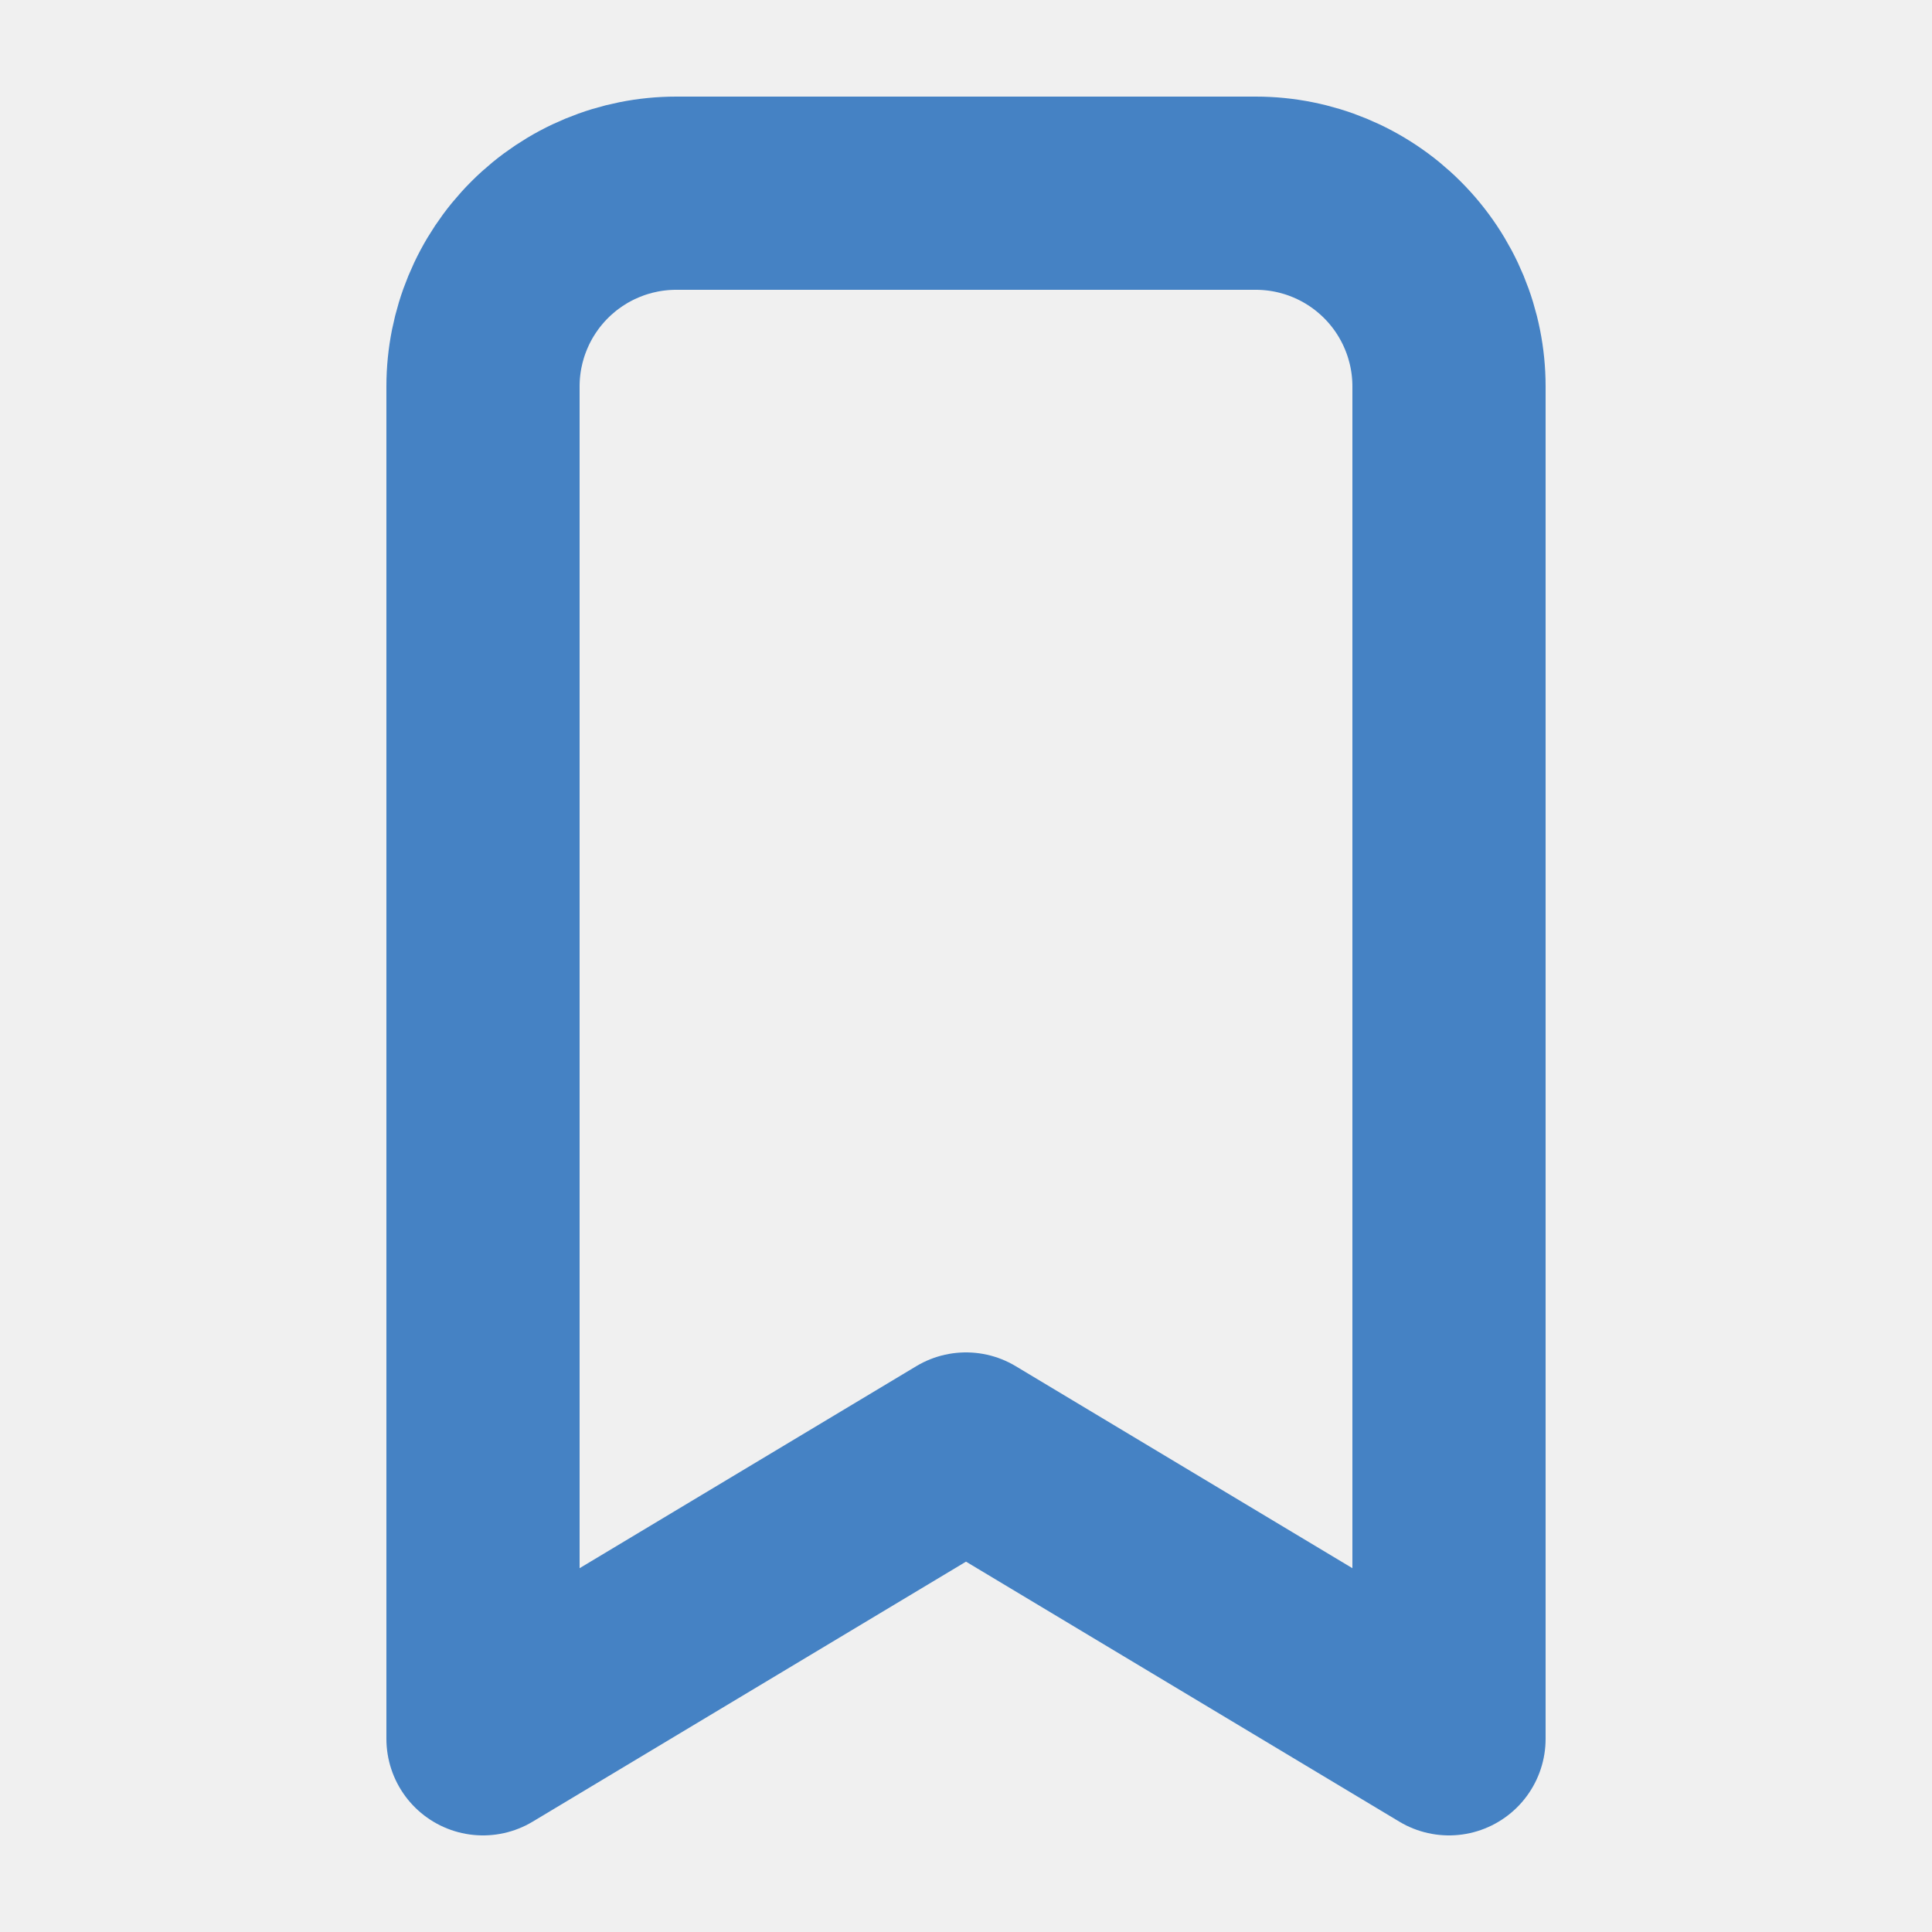
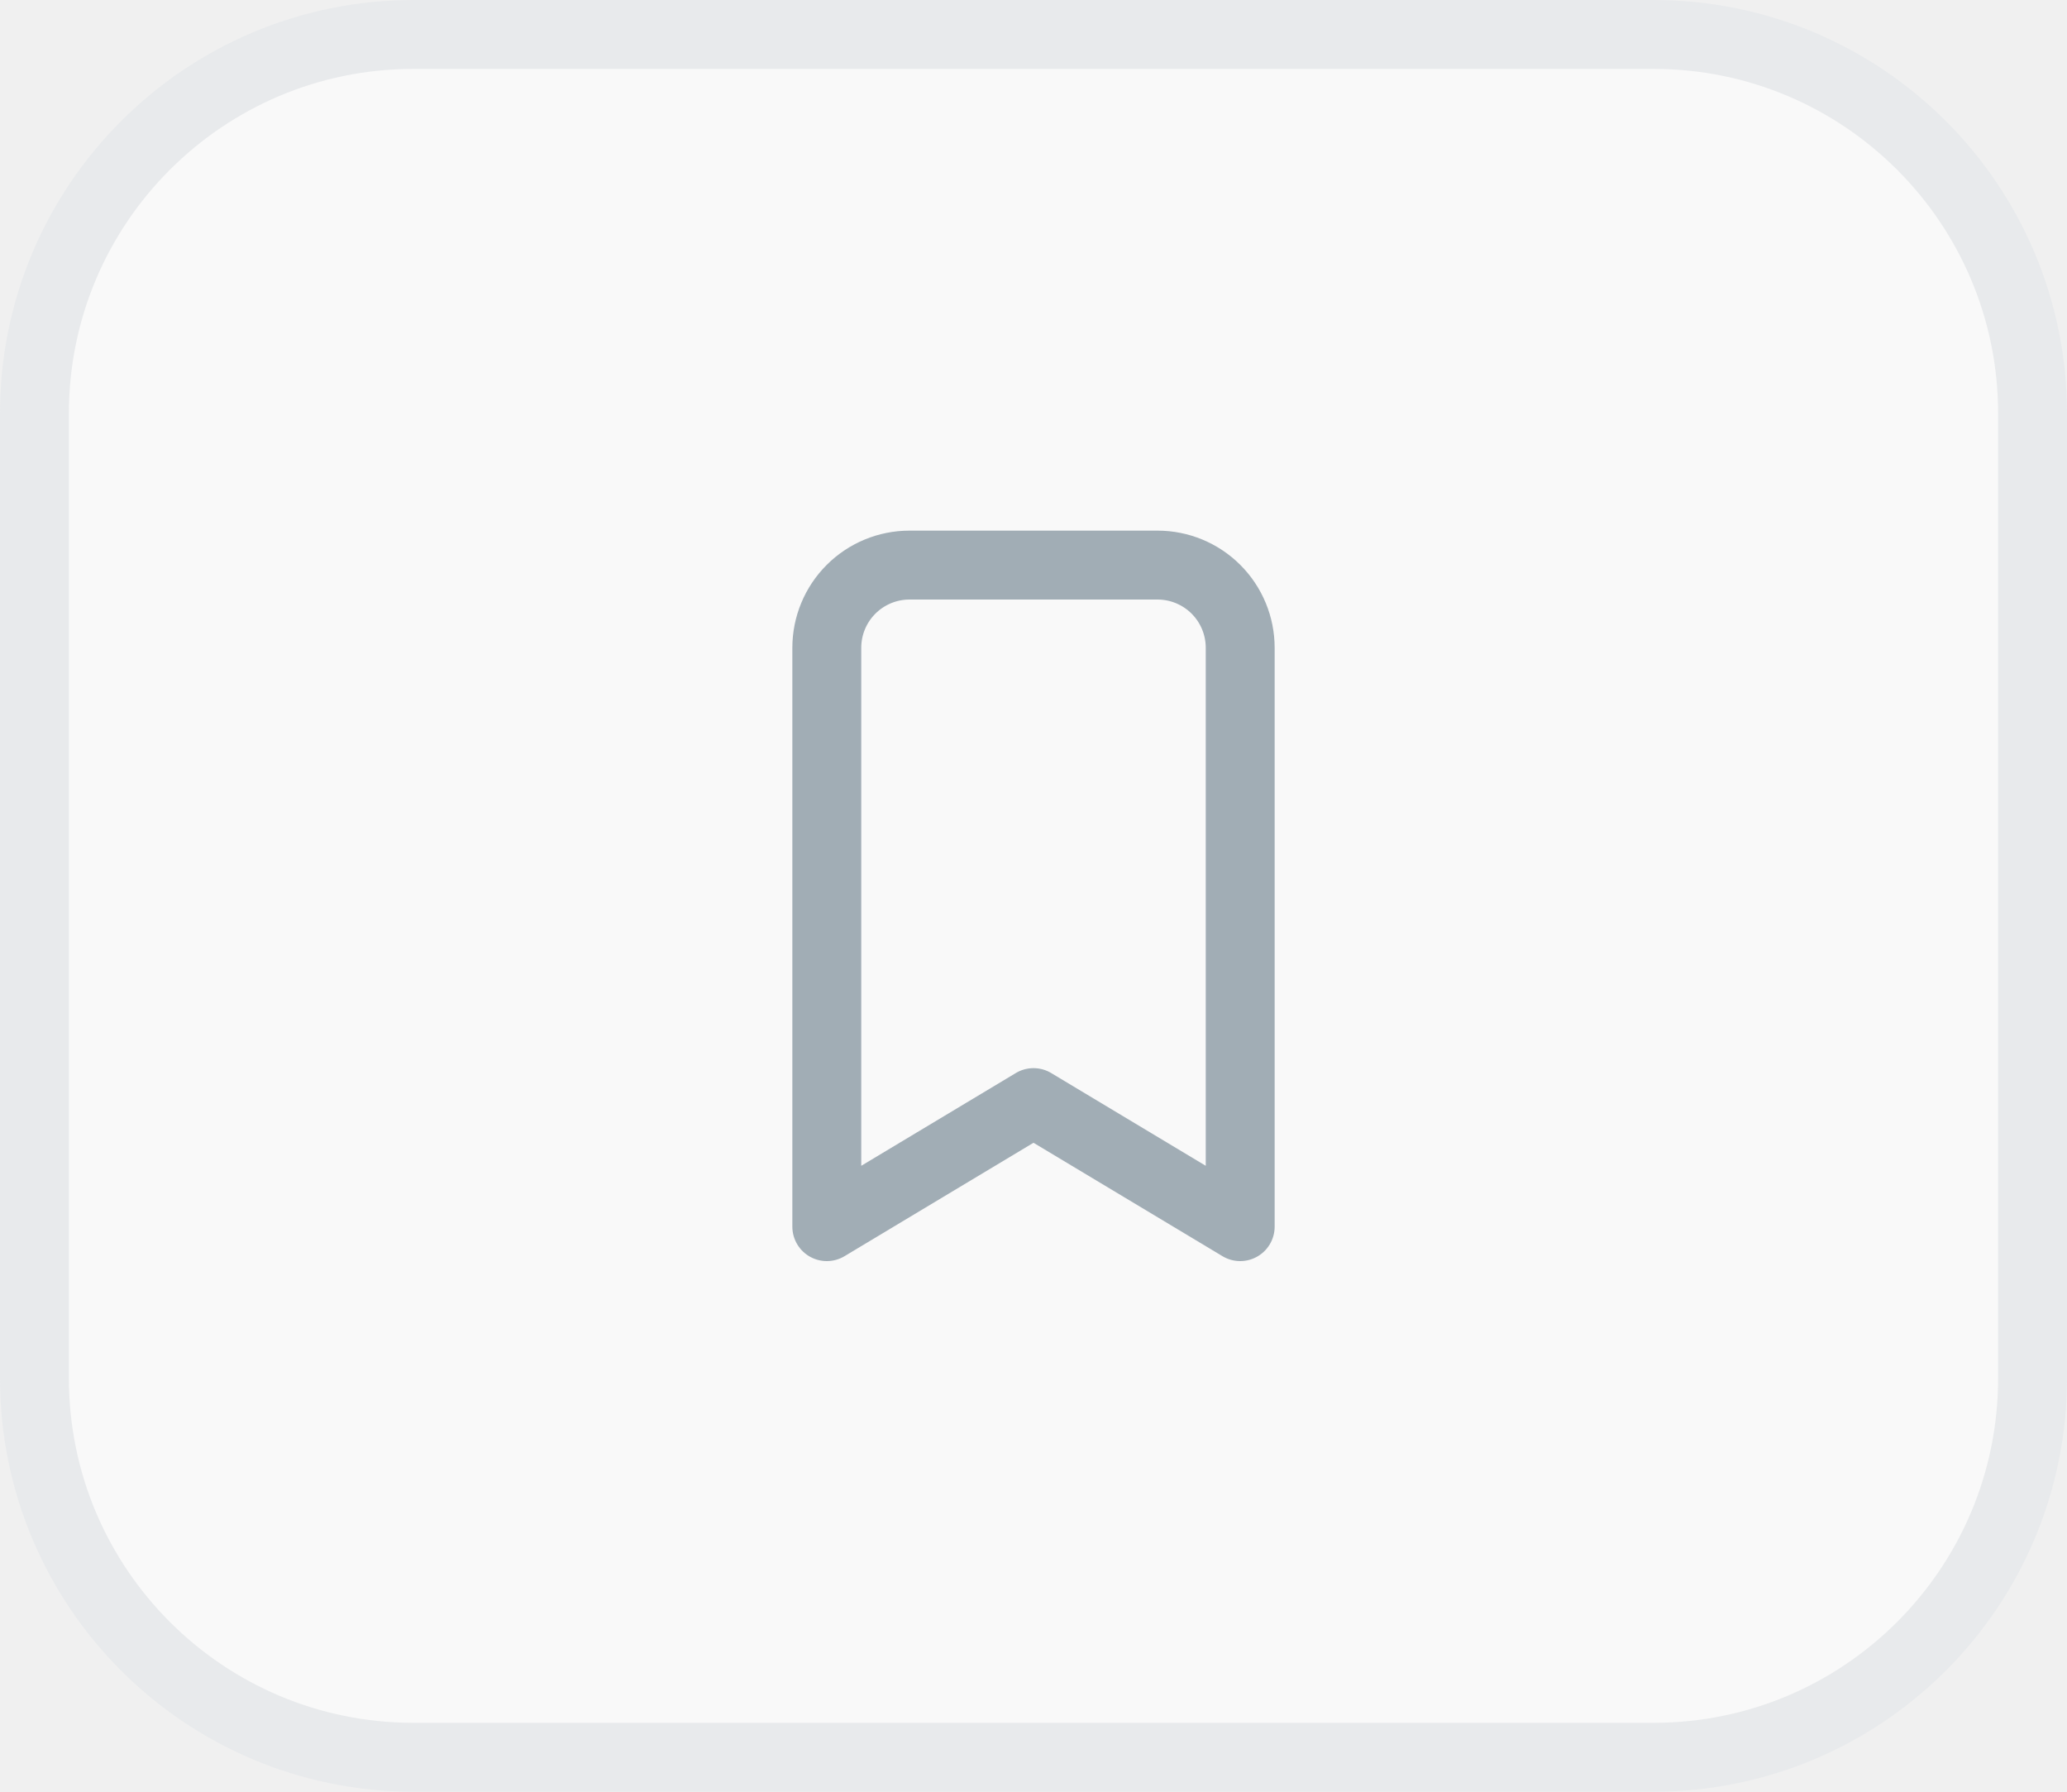
- <svg xmlns="http://www.w3.org/2000/svg" width="20" height="20" viewBox="0 0 20 20" fill="none">
-   <g clip-path="url(#clip0_1944_27348)">
-     <g clip-path="url(#clip1_1944_27348)">
-       <path d="M7 2H13C13.53 2 14.039 2.211 14.414 2.586C14.789 2.961 15 3.47 15 4V18L10 15L5 18V4C5 3.47 5.211 2.961 5.586 2.586C5.961 2.211 6.47 2 7 2Z" stroke="#4582C4" stroke-width="2" stroke-linecap="round" stroke-linejoin="round" />
+ <svg xmlns="http://www.w3.org/2000/svg" width="60" height="52" viewBox="0 0 60 52" fill="none">
+   <rect x="1" y="1" width="58" height="50" rx="11" fill="#F9F9F9" />
+   <g clip-path="url(#clip0_947_115937)">
+     <g clip-path="url(#clip1_947_115937)">
+       <path d="M26.4 16.4H33.6C34.236 16.4 34.847 16.653 35.297 17.103C35.747 17.553 36 18.163 36 18.8V35.6L30 32L24 35.6V18.8C24 18.163 24.253 17.553 24.703 17.103C25.153 16.653 25.764 16.4 26.4 16.4Z" stroke="#A1ADB5" stroke-width="2" stroke-linecap="round" stroke-linejoin="round" />
    </g>
  </g>
+   <rect x="1" y="1" width="58" height="50" rx="11" stroke="#E8EAEC" stroke-width="2" />
  <defs>
-     <clipPath id="clip0_1944_27348">
-       <rect width="20" height="20" fill="white" />
+     <clipPath id="clip0_947_115937">
+       <rect width="24" height="24" fill="white" transform="translate(18 14)" />
    </clipPath>
-     <clipPath id="clip1_1944_27348">
-       <rect width="24" height="24" fill="white" transform="translate(-2 -2)" />
+     <clipPath id="clip1_947_115937">
+       <rect width="28.8" height="28.8" fill="white" transform="translate(15.6001 11.6)" />
    </clipPath>
  </defs>
</svg>
